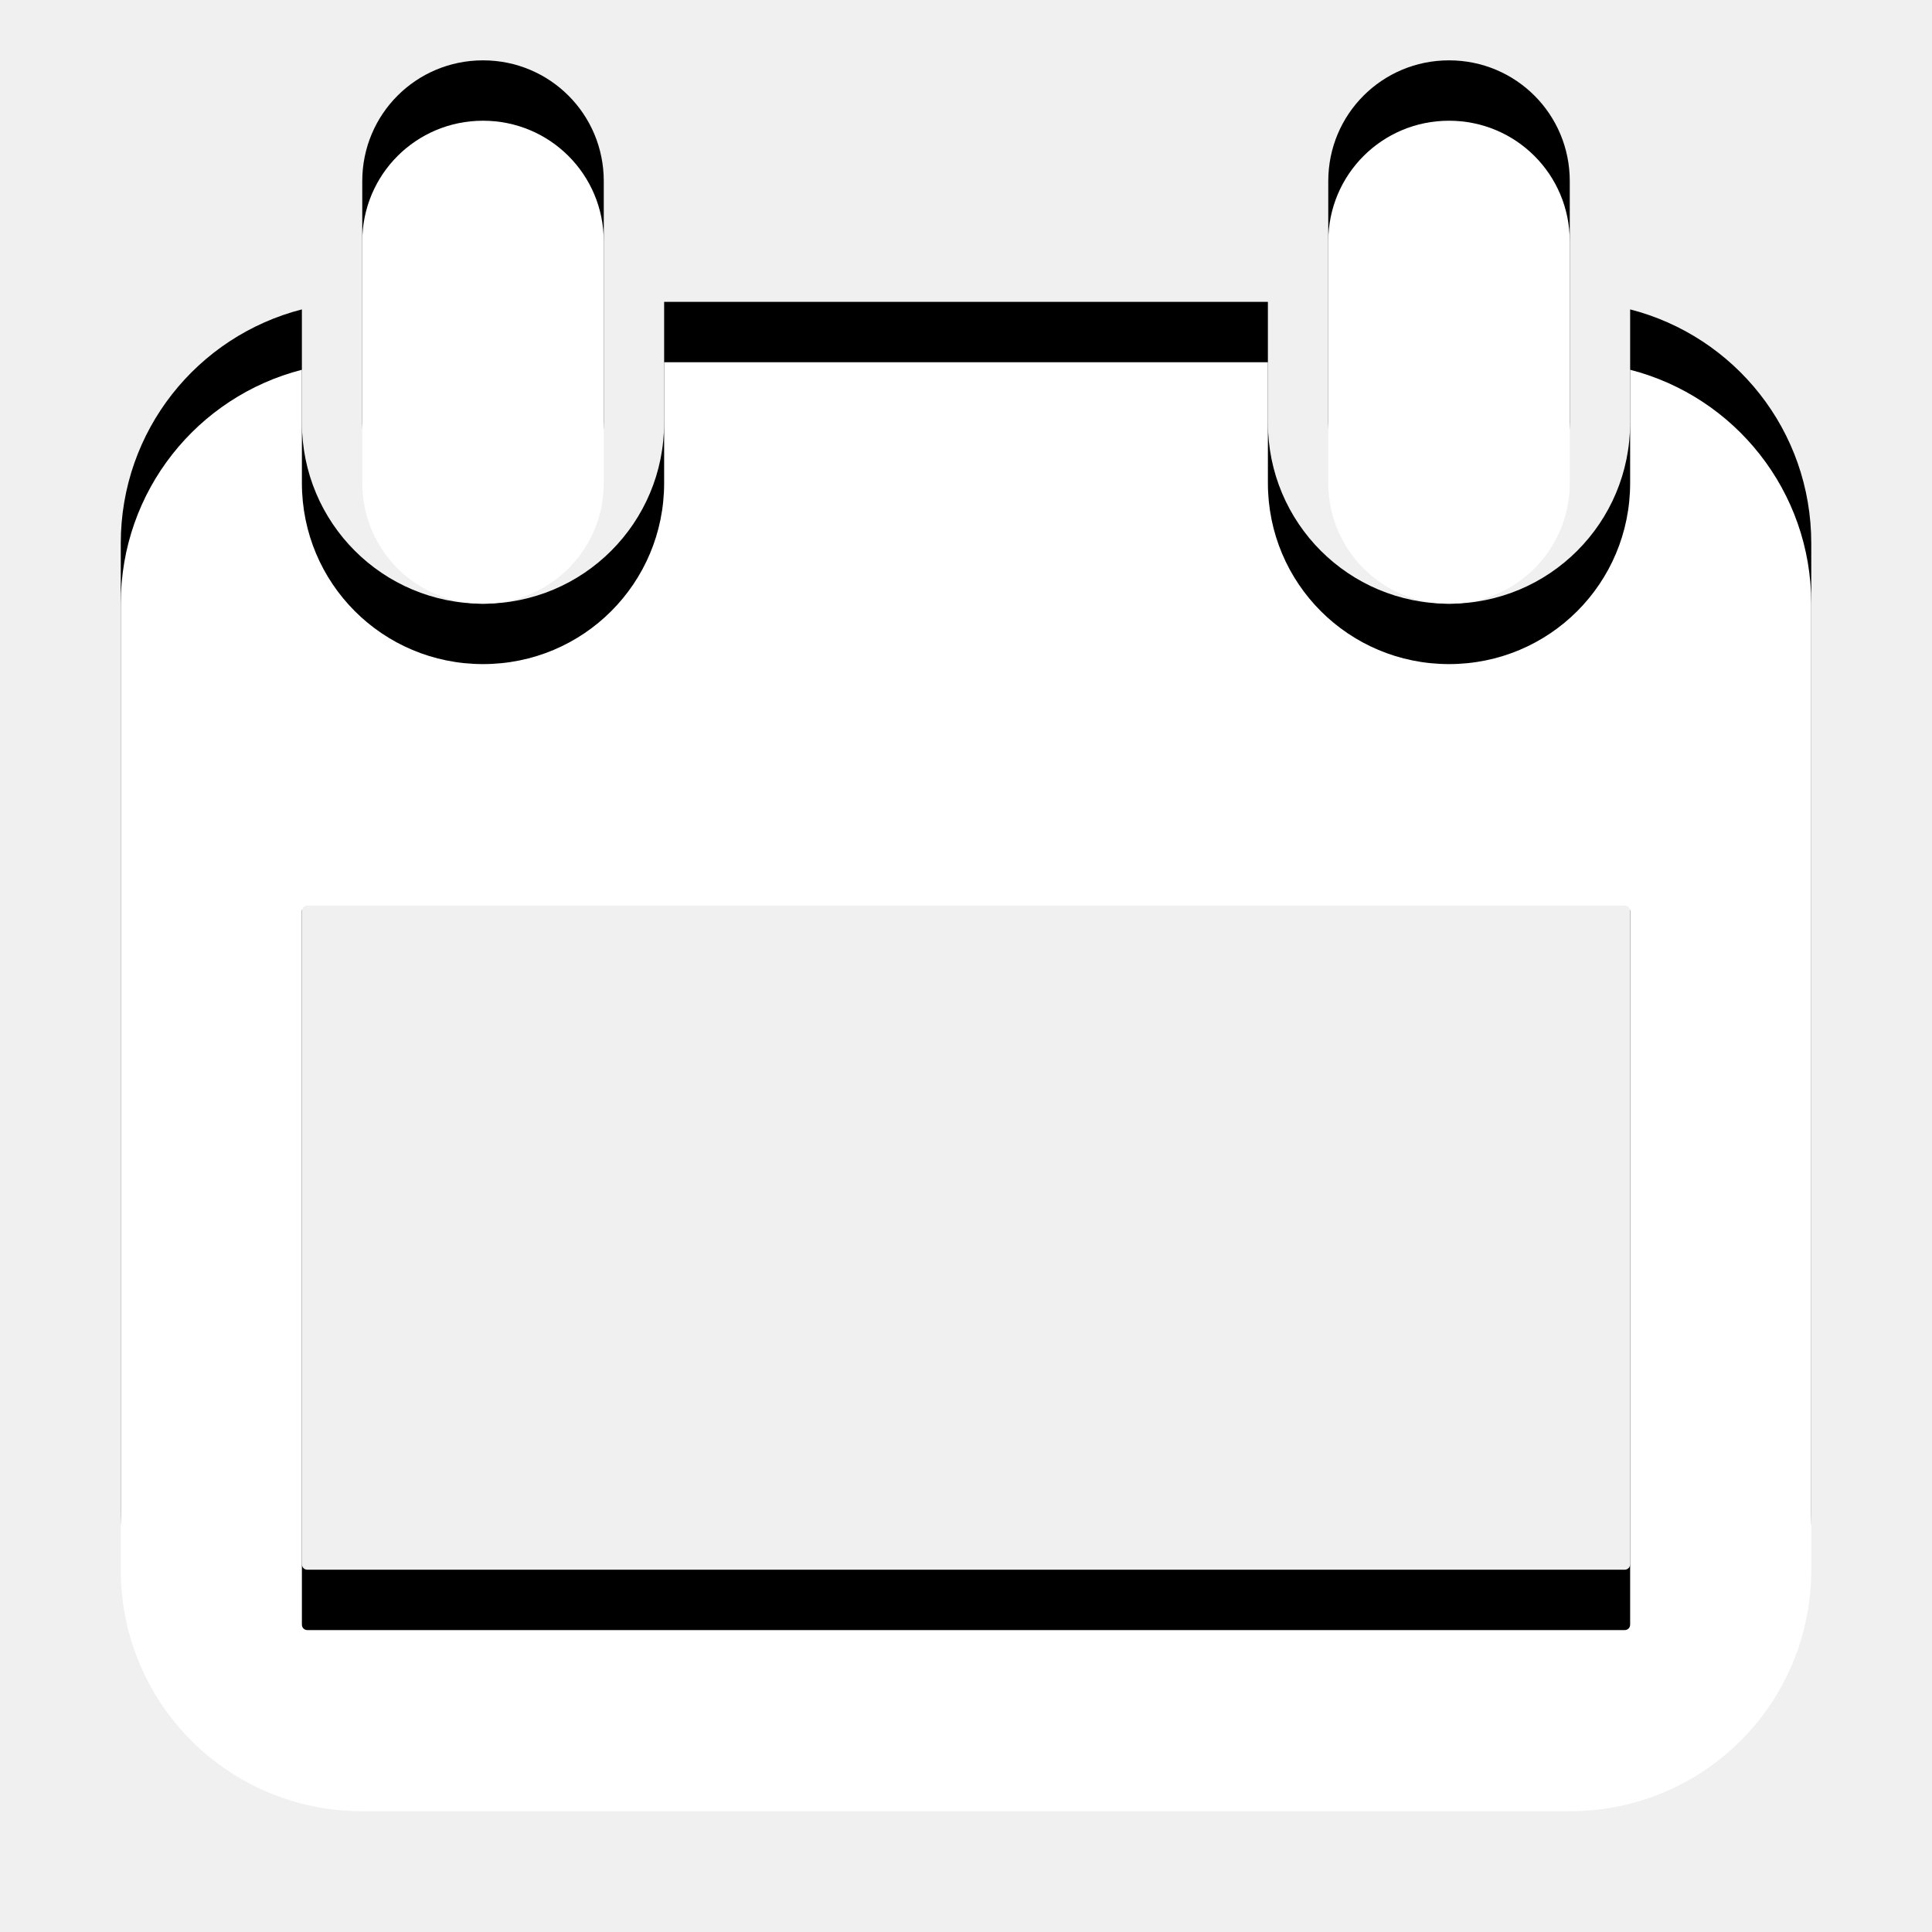
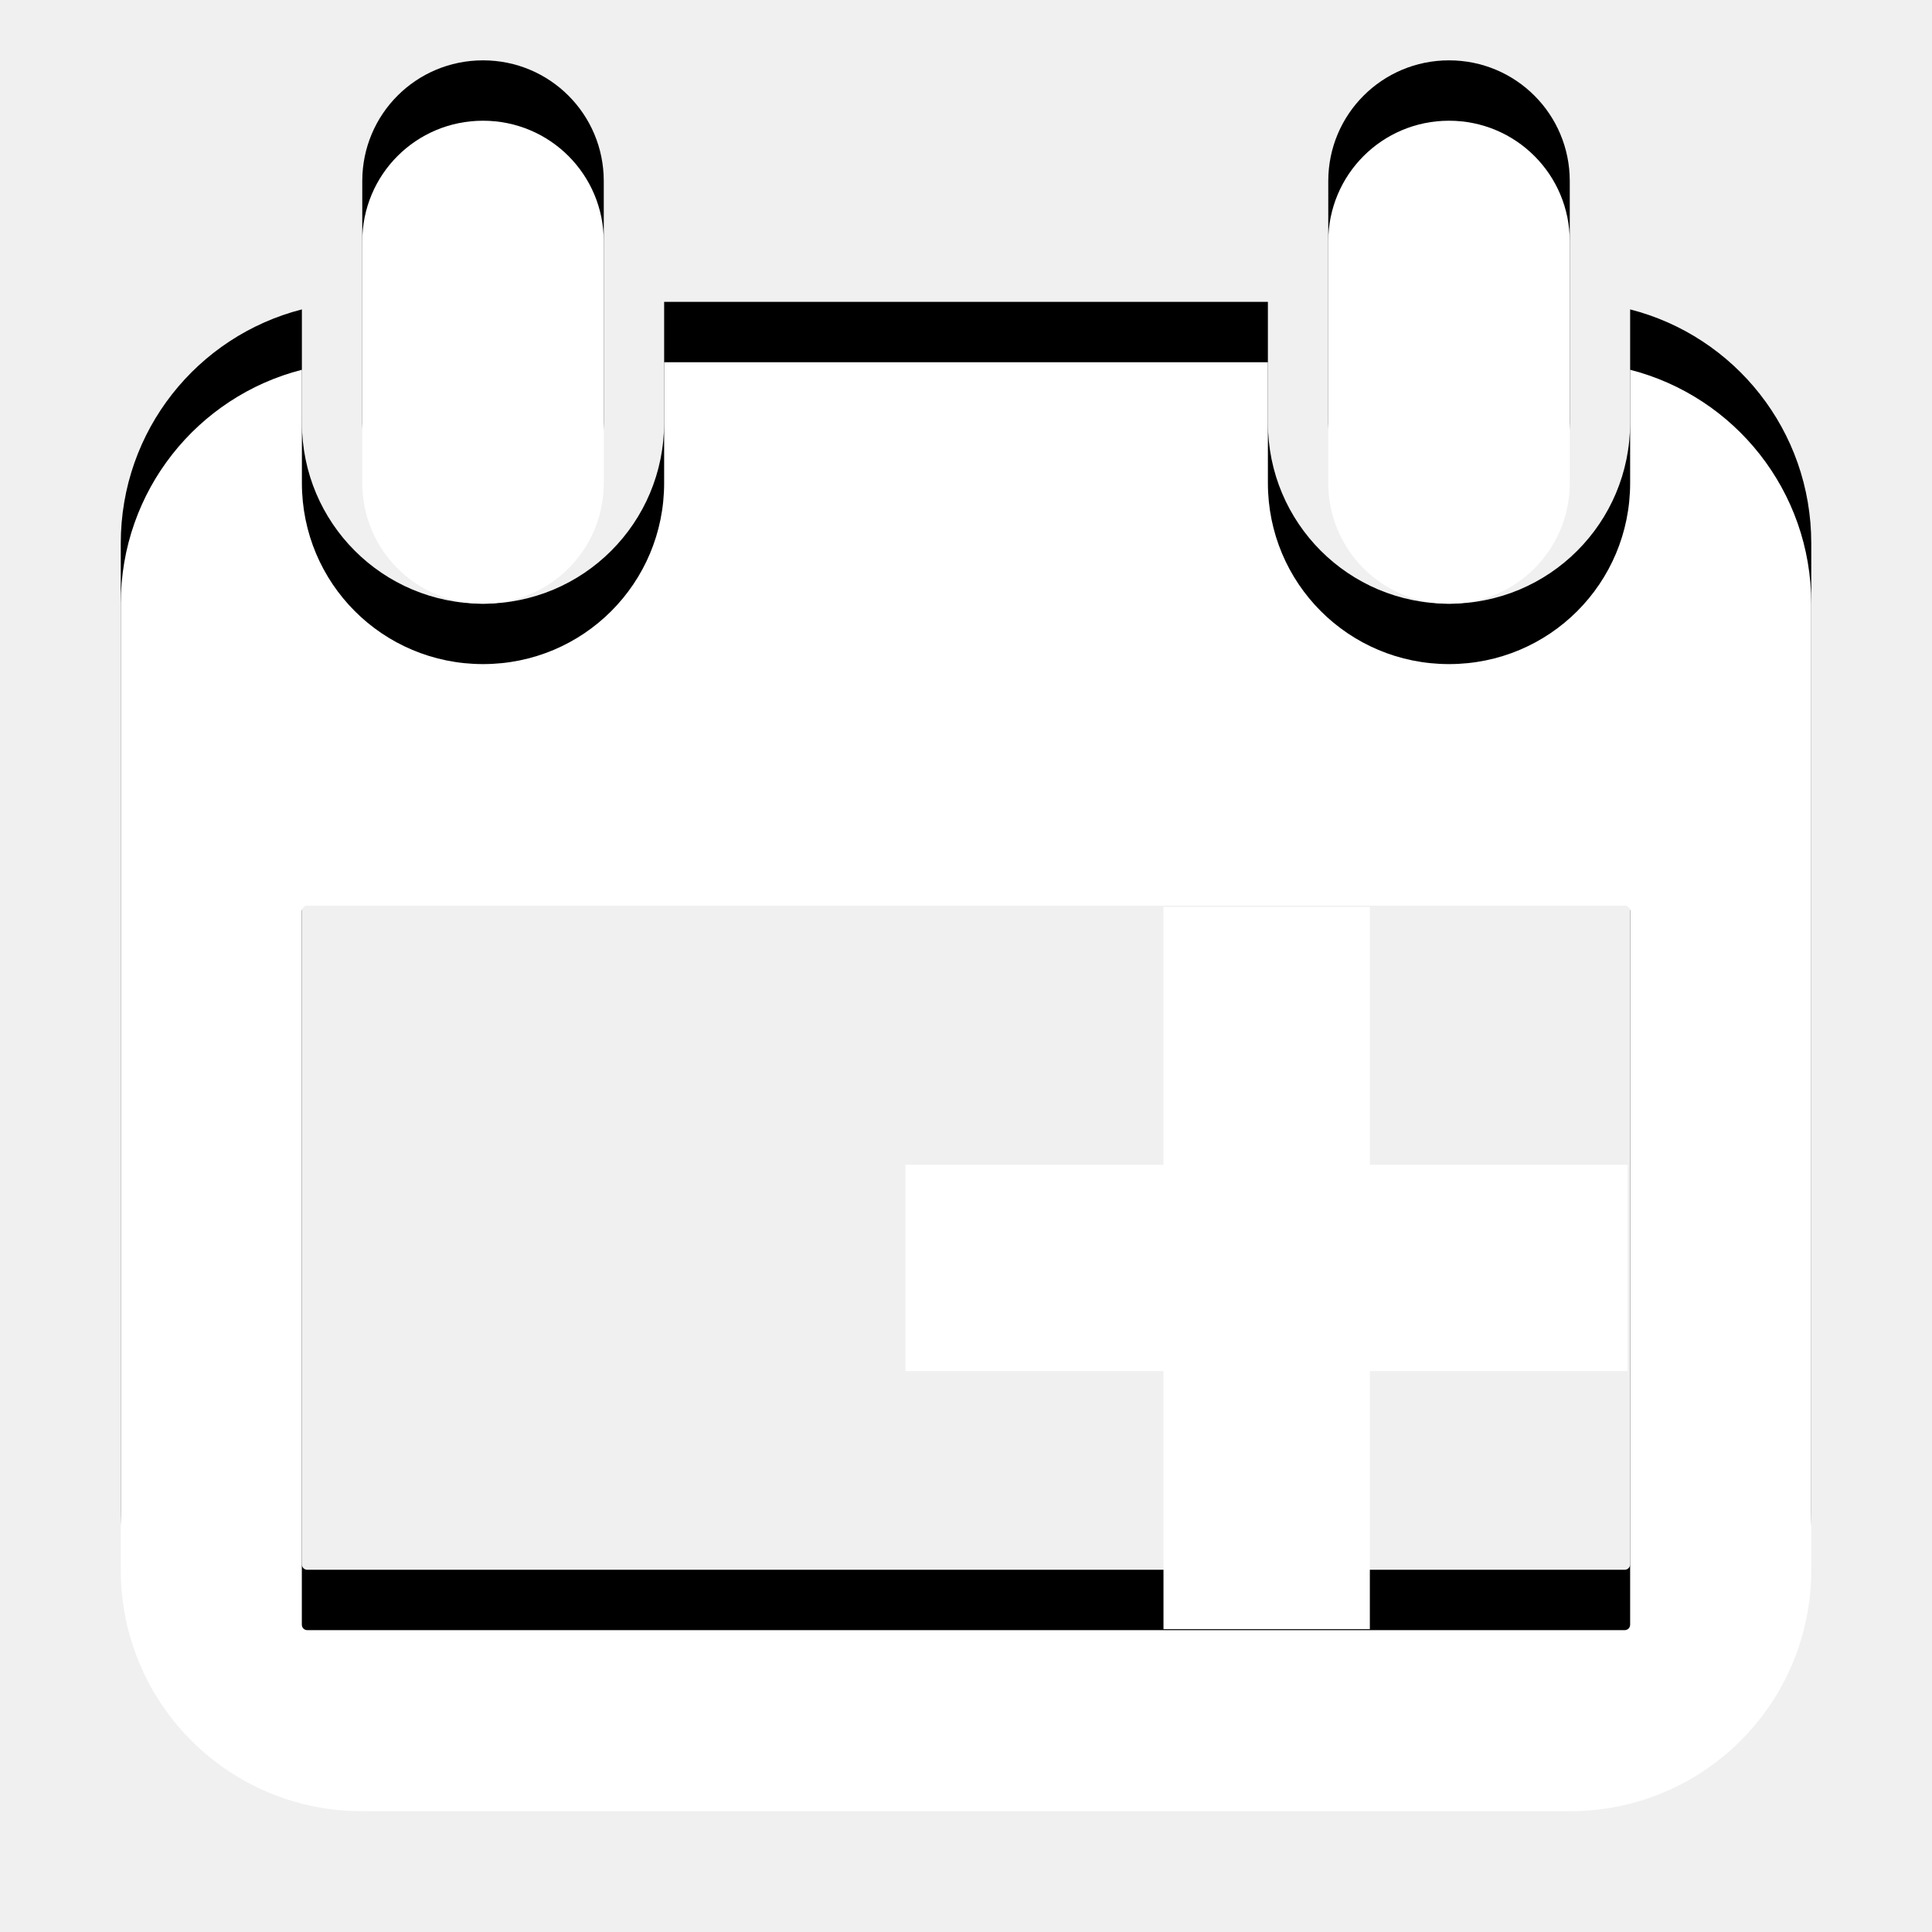
- <svg xmlns="http://www.w3.org/2000/svg" width="32" height="32" id="svg4375" version="1.1">
-   <defs id="defs4377" />
+ <svg xmlns="http://www.w3.org/2000/svg" version="1.1" id="svg4375" x="0px" y="0px" width="32px" height="32px" viewBox="0 0 32 32" enable-background="new 0 0 32 32" xml:space="preserve">
  <g id="layer1" transform="translate(580.7143,-1.576468)">
-     <path style="fill:#000000;stroke:none;fill-opacity:1" d="m -572.714,2.576 c -1.108,0 -2,0.892 -2,2 l 0,4 c 0,1.108 0.892,2 2,2 1.108,0 2,-0.892 2,-2 l 0,-4 c 0,-1.108 -0.892,-2 -2,-2 z m 16,0 c -1.108,0 -2,0.892 -2,2 l 0,4 c 0,1.108 0.892,2 2,2 1.108,0 2,-0.892 2,-2 l 0,-4 c 0,-1.108 -0.892,-2 -2,-2 z m -13,4 0,2 c 0,1.662 -1.338,3 -3,3 -1.662,0 -3,-1.338 -3,-3 l 0,-1.875 c -1.728,0.443 -3,2.005 -3,3.875 l 0,16 c 0,2.216 1.784,4 4,4 l 20,0 c 2.216,0 4,-1.784 4,-4 l 0,-16 c 0,-1.87 -1.272,-3.432 -3,-3.875 l 0,1.875 c 0,1.662 -1.338,3 -3,3 -1.662,0 -3,-1.338 -3,-3 l 0,-2 -10,0 z m -5.906,9 21.812,0 c 0.055,0 0.094,0.038 0.094,0.094 l 0,11.812 c 0,0.055 -0.038,0.094 -0.094,0.094 l -21.812,0 c -0.055,0 -0.094,-0.038 -0.094,-0.094 l 0,-11.812 c 0,-0.055 0.038,-0.094 0.094,-0.094 z" id="path3763" />
-     <path id="path4088" d="m -572.714,3.576 c -1.108,0 -2,0.892 -2,2 l 0,4 c 0,1.108 0.892,2 2,2 1.108,0 2,-0.892 2,-2 l 0,-4 c 0,-1.108 -0.892,-2 -2,-2 z m 16,0 c -1.108,0 -2,0.892 -2,2 l 0,4 c 0,1.108 0.892,2 2,2 1.108,0 2,-0.892 2,-2 l 0,-4 c 0,-1.108 -0.892,-2 -2,-2 z m -13,4 0,2 c 0,1.662 -1.338,3 -3,3 -1.662,0 -3,-1.338 -3,-3 l 0,-1.875 c -1.728,0.443 -3,2.005 -3,3.875 l 0,16 c 0,2.216 1.784,4 4,4 l 20,0 c 2.216,0 4,-1.784 4,-4 l 0,-16 c 0,-1.87 -1.272,-3.432 -3,-3.875 l 0,1.875 c 0,1.662 -1.338,3 -3,3 -1.662,0 -3,-1.338 -3,-3 l 0,-2 -10,0 z m -5.906,9 21.812,0 c 0.055,0 0.094,0.038 0.094,0.094 l 0,11.812 c 0,0.055 -0.038,0.094 -0.094,0.094 l -21.812,0 c -0.055,0 -0.094,-0.038 -0.094,-0.094 l 0,-11.812 c 0,-0.055 0.038,-0.094 0.094,-0.094 z" style="opacity:1;fill:#ffffff;stroke:none" />
+     <path id="path3763" d="M-572.714,2.576c-1.108,0-2,0.892-2,2v4c0,1.108,0.892,2,2,2s2-0.892,2-2   v-4C-570.714,3.469-571.606,2.576-572.714,2.576z M-556.714,2.576c-1.106,0-2,0.892-2,2v4c0,1.108,0.894,2,2,2c1.107,0,2-0.892,2-2   v-4C-554.714,3.469-555.607,2.576-556.714,2.576z M-569.714,6.576v2c0,1.662-1.338,3-3,3c-1.662,0-3-1.338-3-3V6.701   c-1.728,0.442-3,2.005-3,3.875v16c0,2.215,1.784,4,4,4h20c2.217,0,4-1.785,4-4v-16c0-1.87-1.271-3.433-3-3.875v1.875   c0,1.662-1.338,3-3,3s-3-1.338-3-3v-2H-569.714z M-575.621,15.576h21.813c0.057,0,0.094,0.039,0.094,0.094v11.813   c0,0.055-0.039,0.094-0.094,0.094h-21.813c-0.056,0-0.094-0.039-0.094-0.094V15.67C-575.714,15.615-575.676,15.576-575.621,15.576z   " />
+     <path id="path4088" fill="#FFFFFF" d="M-572.714,3.576c-1.108,0-2,0.892-2,2v4   c0,1.108,0.892,2,2,2s2-0.892,2-2v-4C-570.714,4.469-571.606,3.576-572.714,3.576z M-556.714,3.576c-1.106,0-2,0.892-2,2v4   c0,1.108,0.894,2,2,2c1.107,0,2-0.892,2-2v-4C-554.714,4.469-555.607,3.576-556.714,3.576z M-569.714,7.576v2c0,1.662-1.338,3-3,3   c-1.662,0-3-1.338-3-3V7.701c-1.728,0.442-3,2.005-3,3.875v16c0,2.215,1.784,4,4,4h20c2.217,0,4-1.785,4-4v-16   c0-1.87-1.271-3.433-3-3.875v1.875c0,1.662-1.338,3-3,3s-3-1.338-3-3v-2H-569.714z M-575.621,16.576h21.813   c0.057,0,0.094,0.039,0.094,0.094v11.813c0,0.055-0.039,0.094-0.094,0.094h-21.813c-0.056,0-0.094-0.039-0.094-0.094V16.67   C-575.714,16.615-575.676,16.576-575.621,16.576z" />
  </g>
+   <rect x="19.271" y="15.021" fill="#FFFFFF" width="3.418" height="11.963" />
+   <rect x="14.997" y="19.292" fill="#FFFFFF" width="11.962" height="3.418" />
</svg>
